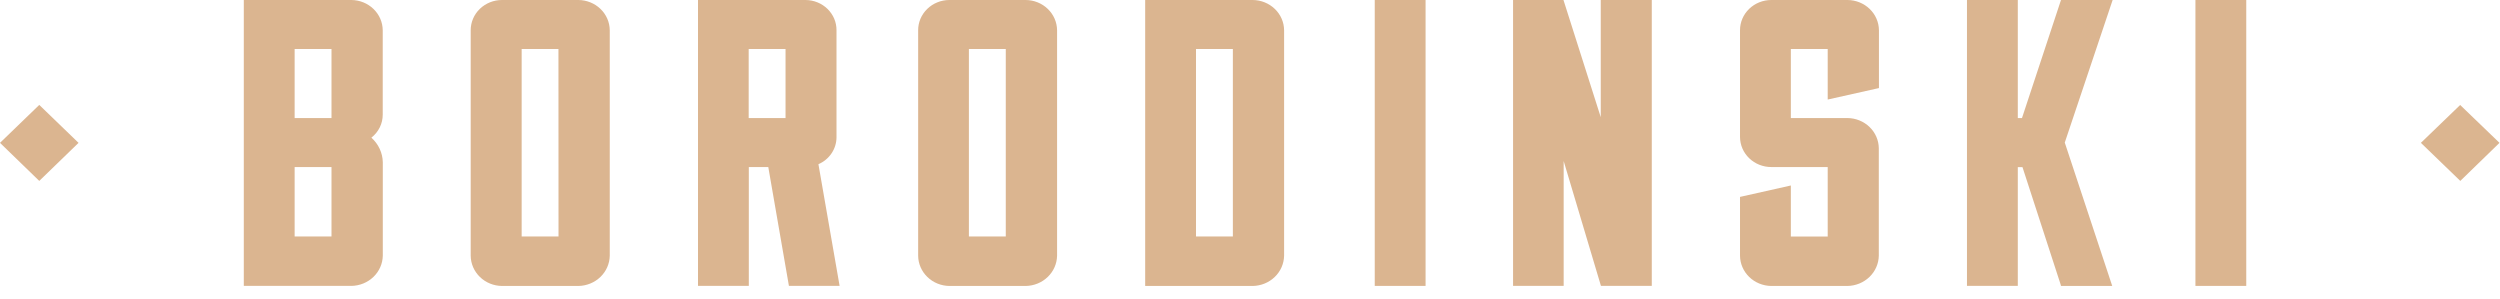
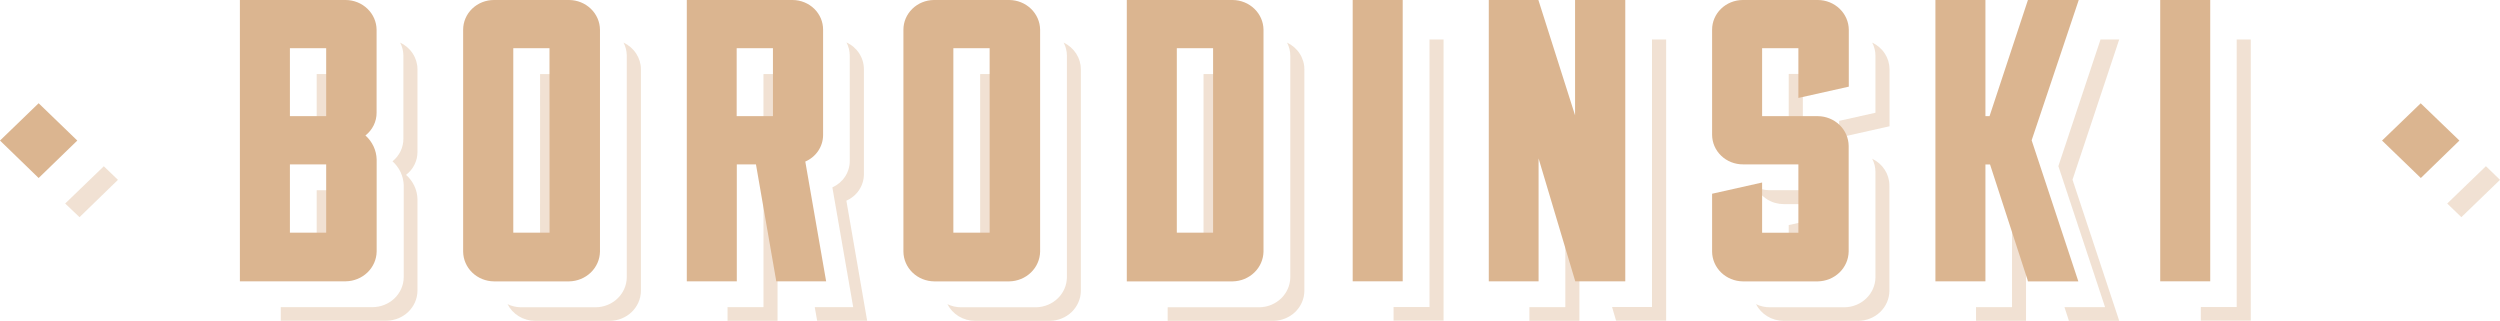
- <svg xmlns="http://www.w3.org/2000/svg" width="184" height="22" viewBox="0 0 184 22" fill="none">
+ <svg xmlns="http://www.w3.org/2000/svg" width="187" height="24" viewBox="0 0 187 24" fill="none">
+   <g opacity="0.4">
+     <path d="M96.271 3.187C96.429 3.49 96.513 3.824 96.514 4.163V20.759C96.504 21.346 96.257 21.907 95.827 22.322C95.396 22.737 94.815 22.975 94.206 22.985H87.342V24H95.259C95.868 23.99 96.449 23.752 96.88 23.337C97.31 22.922 97.557 22.361 97.567 21.774V5.179C97.566 4.763 97.443 4.357 97.214 4.005C96.985 3.653 96.659 3.37 96.271 3.187Z" fill="#DBB590" />
+     <path d="M106.927 2.953V22.965H104.239V23.985H107.979V2.953H106.927Z" fill="#DBB590" />
+     <path d="M123.57 2.953V22.965H120.583L120.882 23.985H124.628V2.953H123.57Z" fill="#DBB590" />
+     <path d="M117.086 13.803V22.975H114.398V23.995H118.139V17.313L117.086 13.803Z" fill="#DBB590" />
+     <path d="M133.42 15.268H136.513V14.228H132.367C132.016 14.226 131.669 14.146 131.355 13.994C131.539 14.373 131.83 14.694 132.196 14.92C132.562 15.146 132.986 15.266 133.42 15.268Z" fill="#DBB590" />
+     <path d="M134.853 16.6L133.795 16.835V19.339H134.853V16.6Z" fill="#DBB590" />
+     <path d="M140.041 3.187C140.199 3.49 140.282 3.824 140.284 4.163V8.434L137.566 9.04V10.289L141.337 9.445V5.174C141.334 4.759 141.212 4.354 140.983 4.003C140.754 3.651 140.428 3.369 140.041 3.187Z" fill="#DBB590" />
+     <path d="M46.64 3.187C46.798 3.49 46.881 3.824 46.883 4.163V20.759C46.873 21.346 46.626 21.907 46.195 22.322C45.765 22.737 45.184 22.975 44.575 22.985H38.976C38.625 22.983 38.278 22.903 37.964 22.75C38.153 23.123 38.445 23.438 38.809 23.658C39.173 23.879 39.594 23.997 40.024 24H45.633C46.242 23.99 46.823 23.752 47.253 23.337C47.684 22.922 47.93 22.361 47.941 21.774V5.179C47.938 4.763 47.815 4.356 47.585 4.004C47.355 3.652 47.028 3.369 46.64 3.187Z" fill="#DBB590" />
+     <path d="M57.108 10.621H58.161V6.56H59.821V5.54H57.108V10.621Z" fill="#DBB590" />
+     <path d="M63.309 15.014C63.7 14.839 64.032 14.559 64.264 14.208C64.497 13.857 64.62 13.449 64.62 13.032V5.174C64.62 4.756 64.498 4.347 64.268 3.993C64.038 3.639 63.709 3.354 63.319 3.173C63.474 3.476 63.557 3.81 63.562 4.149V12.032C63.565 12.448 63.444 12.857 63.213 13.209C62.982 13.561 62.652 13.842 62.261 14.018L63.82 22.975H60.945L61.122 23.99H64.863L63.309 15.014Z" fill="#DBB590" />
+     <path d="M58.54 14.209H57.108V22.975H54.42V23.995H58.161V15.268H58.718L58.54 14.209Z" fill="#DBB590" />
+     <path d="M73.316 19.319H74.374V6.56H76.029V5.54H73.316V19.319Z" fill="#DBB590" />
+     <path d="M23.689 10.621H24.742V6.56H26.398V5.54H23.689V10.621Z" fill="#DBB590" />
+     <path d="M31.227 11.363V5.174C31.224 4.759 31.101 4.354 30.872 4.003C30.643 3.651 30.317 3.369 29.931 3.187C30.089 3.49 30.172 3.824 30.174 4.163V10.353C30.179 10.679 30.108 11.002 29.968 11.298C29.826 11.595 29.619 11.857 29.359 12.066C29.616 12.297 29.824 12.575 29.968 12.884C30.112 13.194 30.191 13.528 30.199 13.867V20.749C30.19 21.345 29.937 21.913 29.495 22.33C29.053 22.747 28.458 22.979 27.84 22.975H21.002V23.99H28.918C29.527 23.98 30.108 23.742 30.539 23.327C30.97 22.912 31.216 22.352 31.227 21.765V14.882C31.217 14.542 31.136 14.207 30.989 13.898C30.842 13.588 30.632 13.31 30.371 13.081C30.64 12.876 30.856 12.615 31.004 12.317C31.152 12.02 31.228 11.693 31.227 11.363Z" fill="#DBB590" />
+     <path d="M79.805 4.163C79.804 3.824 79.721 3.49 79.562 3.187C79.947 3.372 80.271 3.656 80.498 4.007C80.725 4.359 80.846 4.765 80.848 5.179V21.774C80.838 22.361 80.591 22.922 80.16 23.337C79.73 23.752 79.149 23.99 78.54 24H72.926C72.496 23.997 72.075 23.879 71.711 23.658C71.347 23.438 71.055 23.123 70.866 22.75C71.18 22.903 71.527 22.983 71.878 22.985H77.497C78.106 22.975 78.687 22.737 79.118 22.322C79.548 21.907 79.795 21.346 79.805 20.759V4.163Z" fill="#DBB590" />
+     <path d="M91.083 19.339H90.025V5.54H92.738V6.56H91.083V19.339Z" fill="#DBB590" />
+     <path d="M140.284 12.852C140.282 12.513 140.199 12.178 140.041 11.876C140.425 12.059 140.749 12.342 140.976 12.693C141.203 13.044 141.325 13.449 141.327 13.862V21.774C141.317 22.361 141.07 22.922 140.639 23.337C140.209 23.752 139.628 23.99 139.019 24H133.41C132.98 23.997 132.559 23.879 132.195 23.658C131.831 23.438 131.539 23.123 131.35 22.75C131.664 22.903 132.011 22.983 132.362 22.985H137.976C138.585 22.975 139.166 22.737 139.597 22.322C140.027 21.907 140.274 21.346 140.284 20.759V12.852Z" fill="#DBB590" />
+     <path d="M133.795 10.621V5.53L136.508 5.54V6.56H134.853V10.621H133.795Z" fill="#DBB590" />
+     <path d="M150.499 14.228H150.843L151.547 16.415V23.995H147.806V22.975H150.499V14.228Z" fill="#DBB590" />
+     <path d="M157.12 2.953H158.517L155.024 13.442L158.517 23.995H154.746L154.716 23.873L154.422 22.975H157.459L153.966 12.427L157.12 2.953Z" fill="#DBB590" />
+     <path d="M167.304 22.965V2.953H168.357V23.985H164.622V22.965H167.304Z" fill="#DBB590" />
+     <path d="M183.052 15.224L185.947 12.432L187 13.452L184.11 16.244L183.052 15.224Z" fill="#DBB590" />
+     <path d="M4.875 15.224L7.765 12.437L8.823 13.452L5.948 16.244L4.875 15.224Z" fill="#DBB590" />
+     <path d="M24.742 19.339H23.689V14.228H26.398V15.268H24.742V19.339Z" fill="#DBB590" />
+     <path d="M41.447 19.339H40.394L40.399 5.54H43.102V6.56H41.447V19.339Z" fill="#DBB590" />
+   </g>
  <path d="M2.89 7.722L0 10.514L2.89 13.315L5.781 10.514L2.89 7.722Z" fill="#DBB590" />
  <path d="M181.068 7.727L178.177 10.514L181.078 13.315L183.963 10.514L181.068 7.727Z" fill="#DBB590" />
  <path fill-rule="evenodd" clip-rule="evenodd" d="M27.951 9.375C28.096 9.081 28.17 8.76 28.169 8.434V2.226C28.164 1.637 27.919 1.074 27.487 0.658C27.056 0.241 26.471 0.005 25.861 5.36551e-06H17.944V21.042H25.866C26.475 21.032 27.056 20.794 27.487 20.379C27.917 19.964 28.164 19.404 28.174 18.816V11.934C28.166 11.595 28.088 11.261 27.943 10.951C27.799 10.642 27.592 10.364 27.334 10.133C27.596 9.928 27.806 9.669 27.951 9.375ZM21.685 3.607H24.398V8.688H21.685V3.607ZM21.685 12.295H24.398V17.406H21.685V12.295Z" fill="#DBB590" />
  <path fill-rule="evenodd" clip-rule="evenodd" d="M44.197 0.658C43.765 0.241 43.181 0.005 42.57 5.36551e-06H36.952C36.648 -0.001 36.348 0.056 36.067 0.168C35.787 0.28 35.532 0.444 35.318 0.65C35.103 0.857 34.933 1.103 34.818 1.373C34.702 1.644 34.643 1.933 34.643 2.226V18.821C34.649 19.41 34.894 19.973 35.325 20.389C35.757 20.806 36.341 21.042 36.952 21.047H42.57C43.179 21.037 43.76 20.799 44.191 20.384C44.621 19.969 44.868 19.408 44.878 18.821V2.226C44.873 1.637 44.628 1.074 44.197 0.658ZM38.394 3.607H41.102L41.107 17.406H38.394V3.607Z" fill="#DBB590" />
  <path fill-rule="evenodd" clip-rule="evenodd" d="M56.546 12.295L58.065 21.042H61.795L60.236 12.085C60.632 11.913 60.968 11.635 61.204 11.283C61.44 10.932 61.566 10.522 61.567 10.104V2.226C61.569 1.935 61.512 1.647 61.399 1.378C61.285 1.109 61.118 0.865 60.907 0.658C60.695 0.451 60.443 0.287 60.166 0.174C59.888 0.061 59.591 0.002 59.289 5.36551e-06H51.373V21.042H55.113V12.295H56.546ZM55.103 3.607H57.816V8.688H55.103V3.607Z" fill="#DBB590" />
  <path fill-rule="evenodd" clip-rule="evenodd" d="M77.119 0.658C76.687 0.241 76.103 0.005 75.493 5.36551e-06H69.854C69.246 0.006 68.666 0.244 68.24 0.661C67.813 1.078 67.574 1.64 67.576 2.226V18.821C67.581 19.41 67.826 19.973 68.258 20.389C68.689 20.806 69.273 21.042 69.884 21.047H75.493C76.101 21.037 76.683 20.799 77.113 20.384C77.544 19.969 77.79 19.408 77.801 18.821V2.226C77.795 1.637 77.55 1.074 77.119 0.658ZM71.311 3.607H74.025V17.406H71.311V3.607Z" fill="#DBB590" />
  <path fill-rule="evenodd" clip-rule="evenodd" d="M93.828 0.658C93.396 0.241 92.812 0.005 92.202 5.36551e-06H84.285V21.047H92.202C92.811 21.037 93.392 20.799 93.822 20.384C94.253 19.969 94.499 19.408 94.51 18.821V2.226C94.505 1.637 94.26 1.074 93.828 0.658ZM88.026 3.607H90.739V17.406H88.026V3.607Z" fill="#DBB590" />
  <path d="M104.922 5.36551e-06H101.181V21.042H104.922V5.36551e-06Z" fill="#DBB590" />
  <path d="M121.571 21.042V5.36551e-06H117.815V8.625L115.071 5.36551e-06H111.361V21.042H115.086V11.851L117.83 21.042H121.571Z" fill="#DBB590" />
-   <path d="M137.598 9.346C137.166 8.929 136.582 8.693 135.971 8.688H131.806V3.607H134.519V7.326L138.29 6.482V2.226C138.285 1.637 138.04 1.074 137.608 0.658C137.176 0.241 136.592 0.005 135.982 5.36551e-06H130.363C130.061 0.001 129.761 0.059 129.482 0.171C129.203 0.283 128.949 0.447 128.736 0.654C128.522 0.861 128.353 1.106 128.238 1.375C128.123 1.645 128.064 1.934 128.065 2.226V10.079C128.066 10.371 128.126 10.66 128.242 10.929C128.358 11.198 128.529 11.443 128.743 11.648C128.957 11.854 129.212 12.017 129.491 12.128C129.771 12.239 130.071 12.296 130.373 12.295H134.519V17.411H131.806V13.652L128.065 14.492V18.821C128.07 19.408 128.314 19.97 128.743 20.386C129.173 20.802 129.754 21.039 130.363 21.047H135.971C136.58 21.037 137.161 20.799 137.592 20.384C138.023 19.969 138.269 19.408 138.28 18.821V10.914C138.274 10.325 138.03 9.762 137.598 9.346Z" fill="#DBB590" />
+   <path d="M137.598 9.346C137.166 8.929 136.582 8.693 135.971 8.688H131.806V3.607H134.519V7.326L138.29 6.482V2.226C138.285 1.637 138.04 1.074 137.608 0.658C137.176 0.241 136.592 0.005 135.982 5.36551e-06H130.363C130.06 0.001 129.761 0.059 129.482 0.171C129.203 0.283 128.949 0.447 128.736 0.654C128.522 0.861 128.353 1.106 128.238 1.375C128.123 1.645 128.064 1.934 128.065 2.226V10.079C128.066 10.371 128.126 10.66 128.242 10.929C128.358 11.198 128.529 11.443 128.743 11.648C128.957 11.854 129.212 12.017 129.491 12.128C129.771 12.239 130.071 12.296 130.373 12.295H134.519V17.411H131.806V13.652L128.065 14.492V18.821C128.07 19.408 128.314 19.97 128.743 20.386C129.173 20.802 129.754 21.039 130.363 21.047H135.971C136.58 21.037 137.161 20.799 137.592 20.384C138.023 19.969 138.269 19.408 138.28 18.821V10.914C138.274 10.325 138.03 9.762 137.598 9.346Z" fill="#DBB590" />
  <path d="M155.46 21.047L151.967 10.494L155.49 5.36551e-06H151.689L148.818 8.688H148.51V5.36551e-06H144.769V21.042H148.51V12.3H148.854L151.658 20.925L151.689 21.047H155.46Z" fill="#DBB590" />
  <path d="M165.325 5.36551e-06H161.584V21.042H165.325V5.36551e-06Z" fill="#DBB590" />
</svg>
